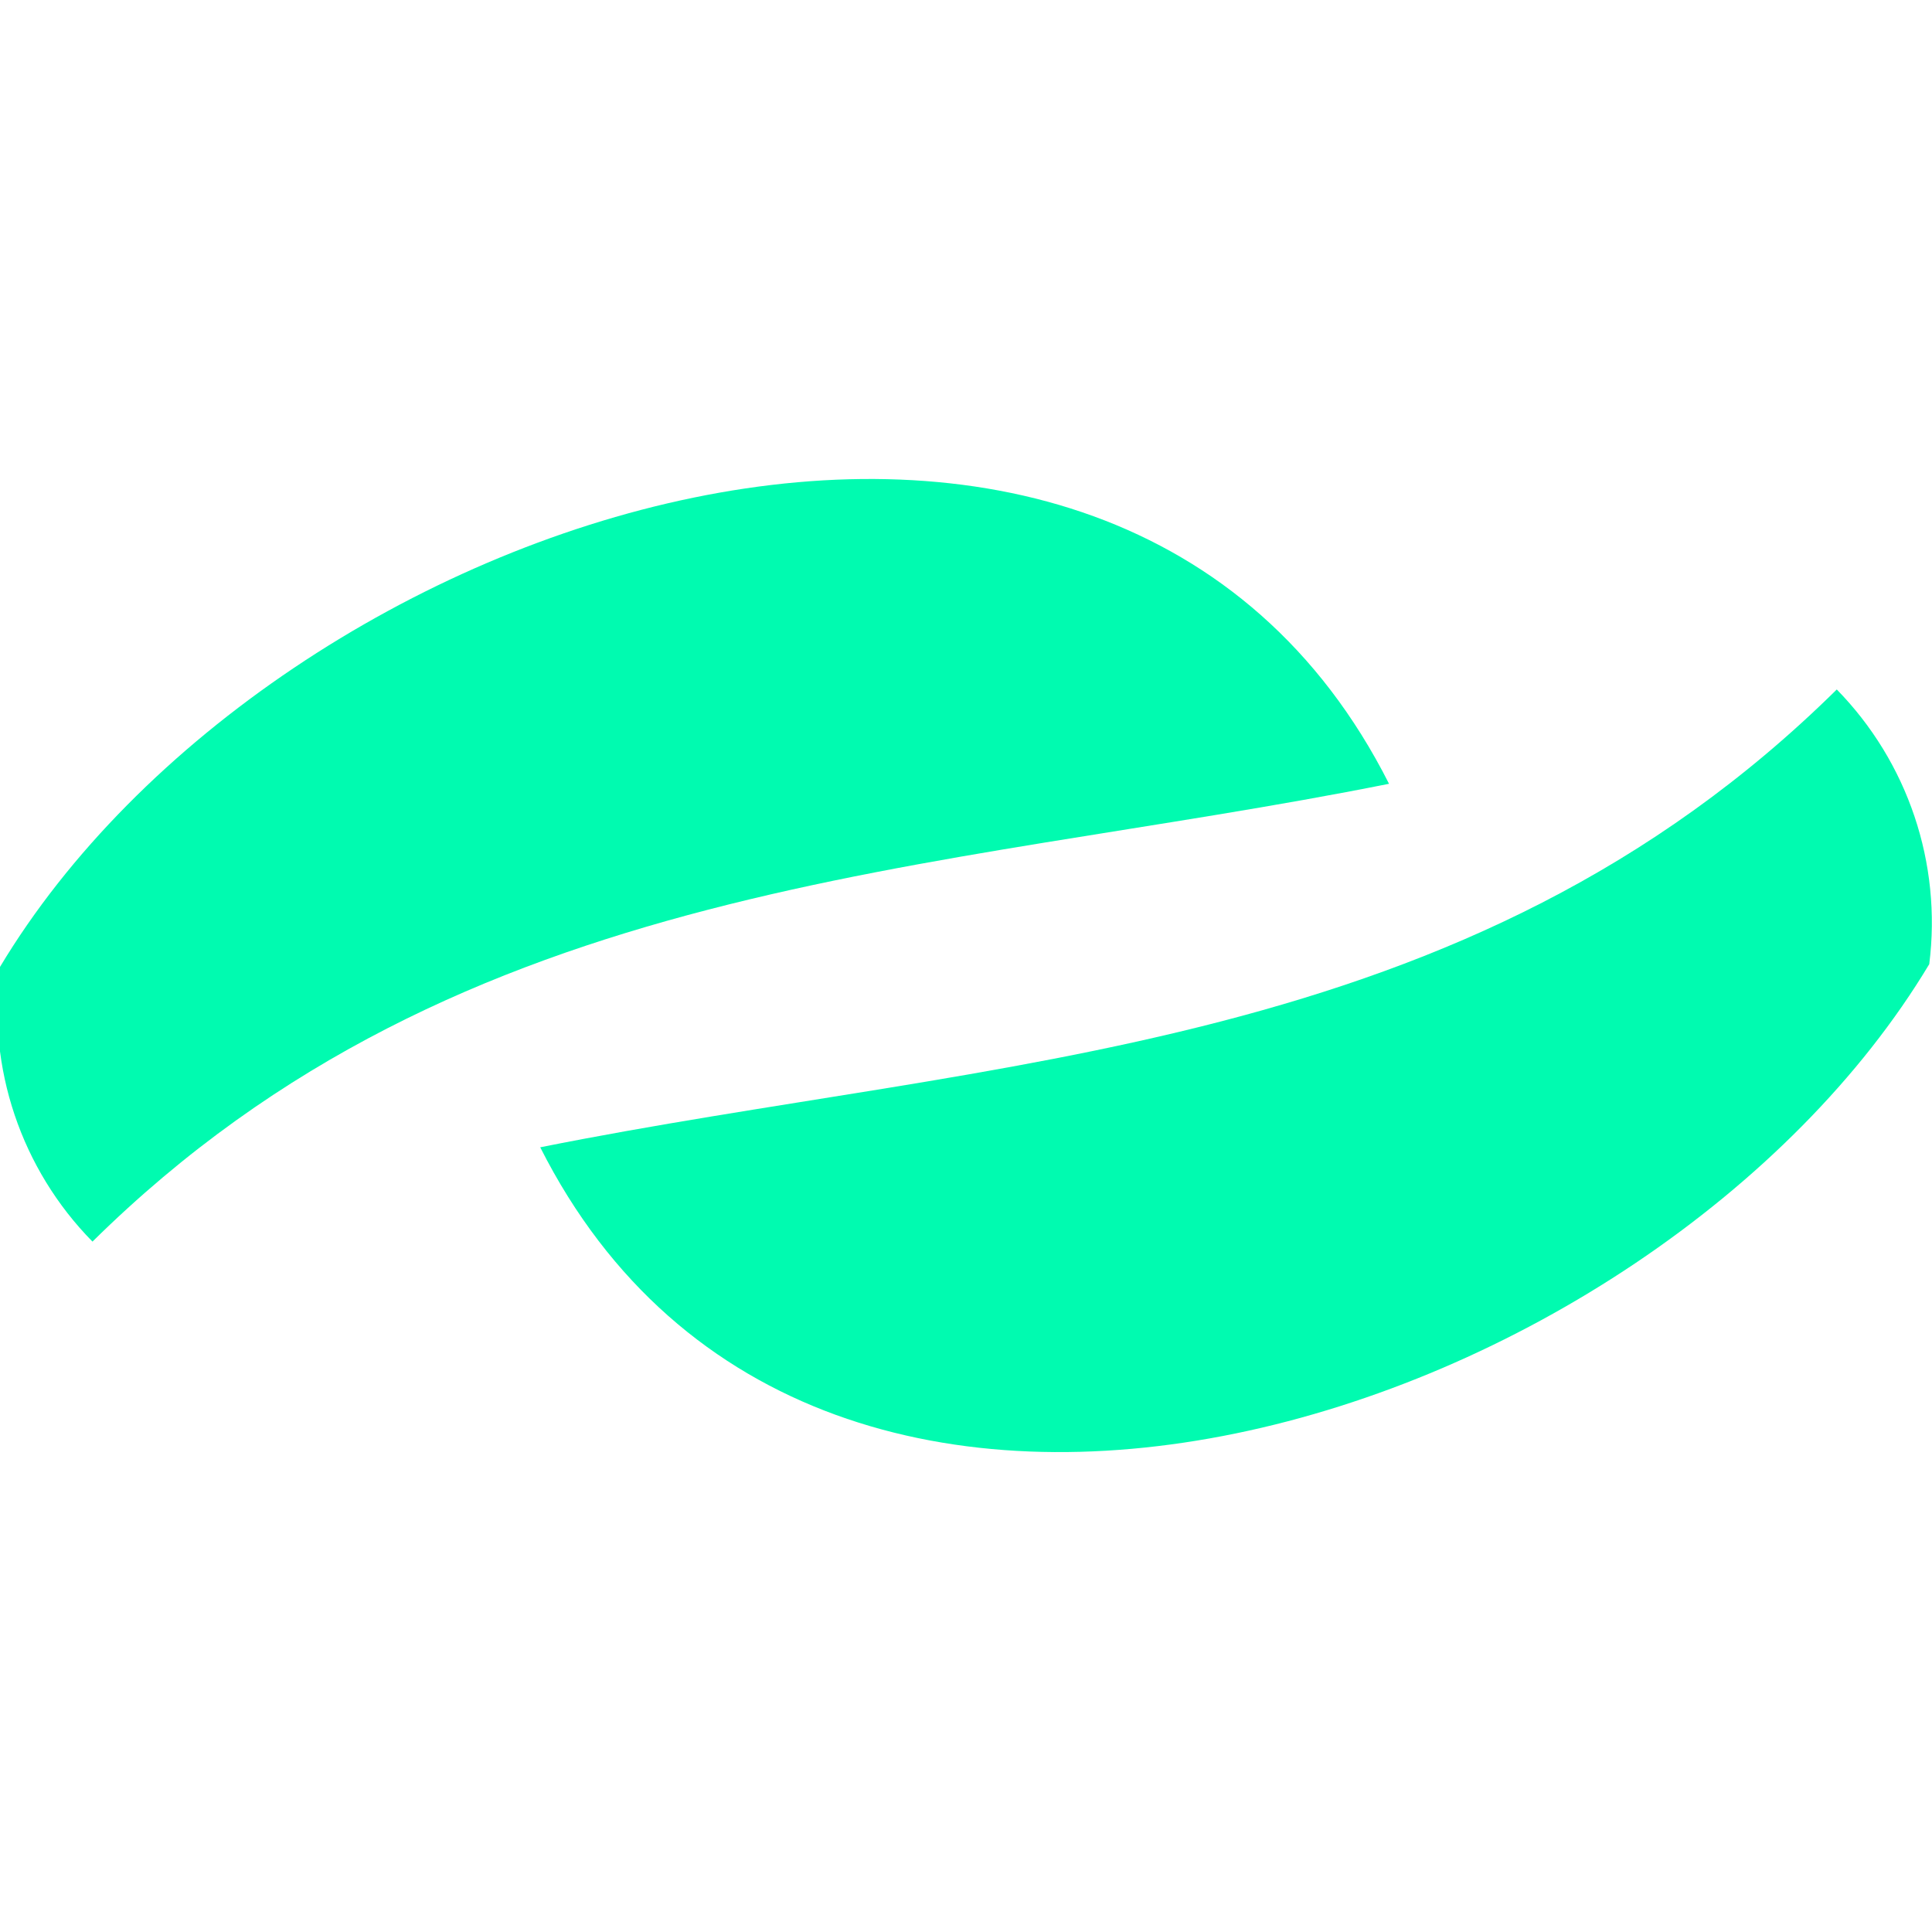
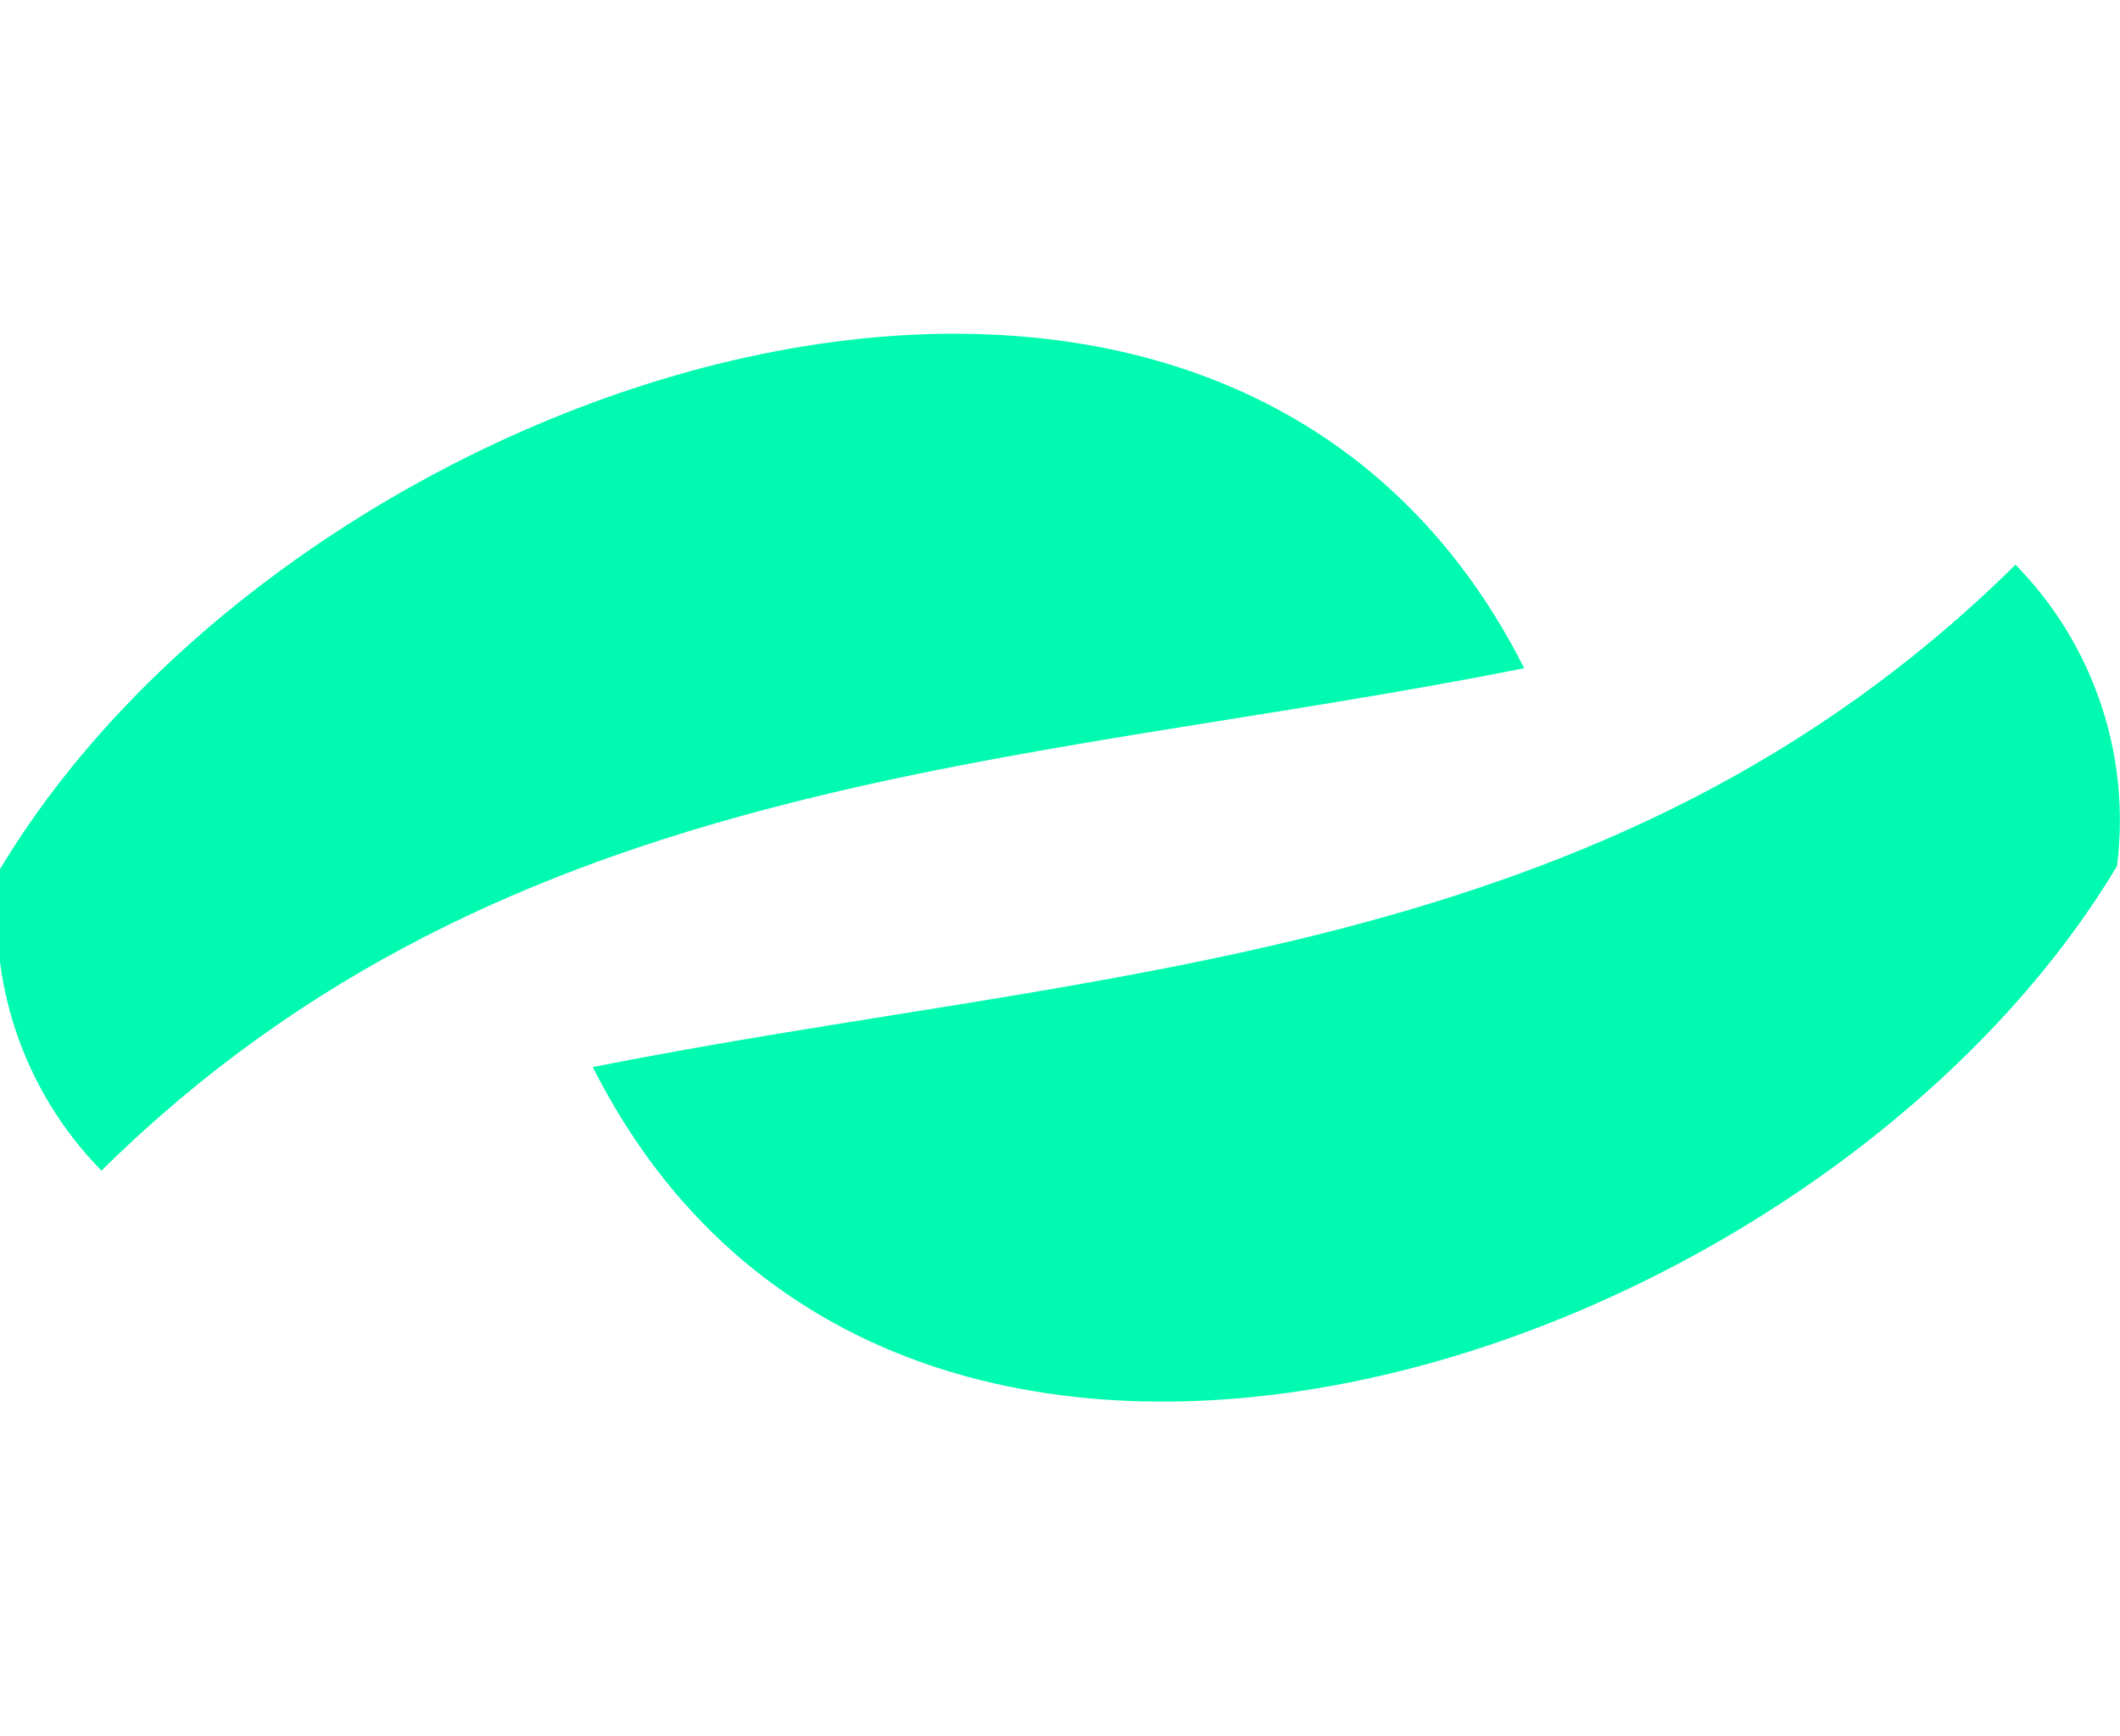
- <svg xmlns="http://www.w3.org/2000/svg" viewBox="0 0 21.1 21.1">
+ <svg xmlns="http://www.w3.org/2000/svg" viewBox="0 0 21.1 17.27">
  <defs>
    <style>.cls-1{fill:none;}.cls-2{fill:#00fbb0;}</style>
  </defs>
  <g id="Layer_2" data-name="Layer 2">
    <g id="Layer_1-2" data-name="Layer 1">
-       <rect class="cls-1" width="21.1" height="21.1" />
+       <rect class="cls-1" width="21.1" height="17.27" />
      <g id="Layer_2-2" data-name="Layer 2">
        <g id="Layer_1-2-2" data-name="Layer 1-2">
          <g id="Layer_2-2-2" data-name="Layer 2-2">
            <g id="Layer_1-2-2-2" data-name="Layer 1-2-2">
-               <path class="cls-2" d="M21.07,10.53c-3,5-12.14,8-15.17,2,5-1,10.11-1,14.16-5A3.64,3.64,0,0,1,21.07,10.53Z" />
+               <path class="cls-2" d="M21.07,8.62c-3,5-12.14,8-15.17,2,5-1,10.11-1,14.16-5A3.63,3.63,0,0,1,21.07,8.62Z" />
            </g>
          </g>
          <g id="Layer_2-3" data-name="Layer 2-3">
            <g id="Layer_1-2-3" data-name="Layer 1-2-3">
-               <path class="cls-2" d="M0,10.56c3-5,12.14-8,15.17-2-5,1-10.11,1-14.16,5A3.62,3.62,0,0,1,0,10.56Z" />
+               <path class="cls-2" d="M0,8.65c3-5,12.14-8,15.17-2-5,1-10.11,1-14.16,5A3.62,3.62,0,0,1,0,8.65Z" />
            </g>
          </g>
        </g>
      </g>
    </g>
  </g>
</svg>
